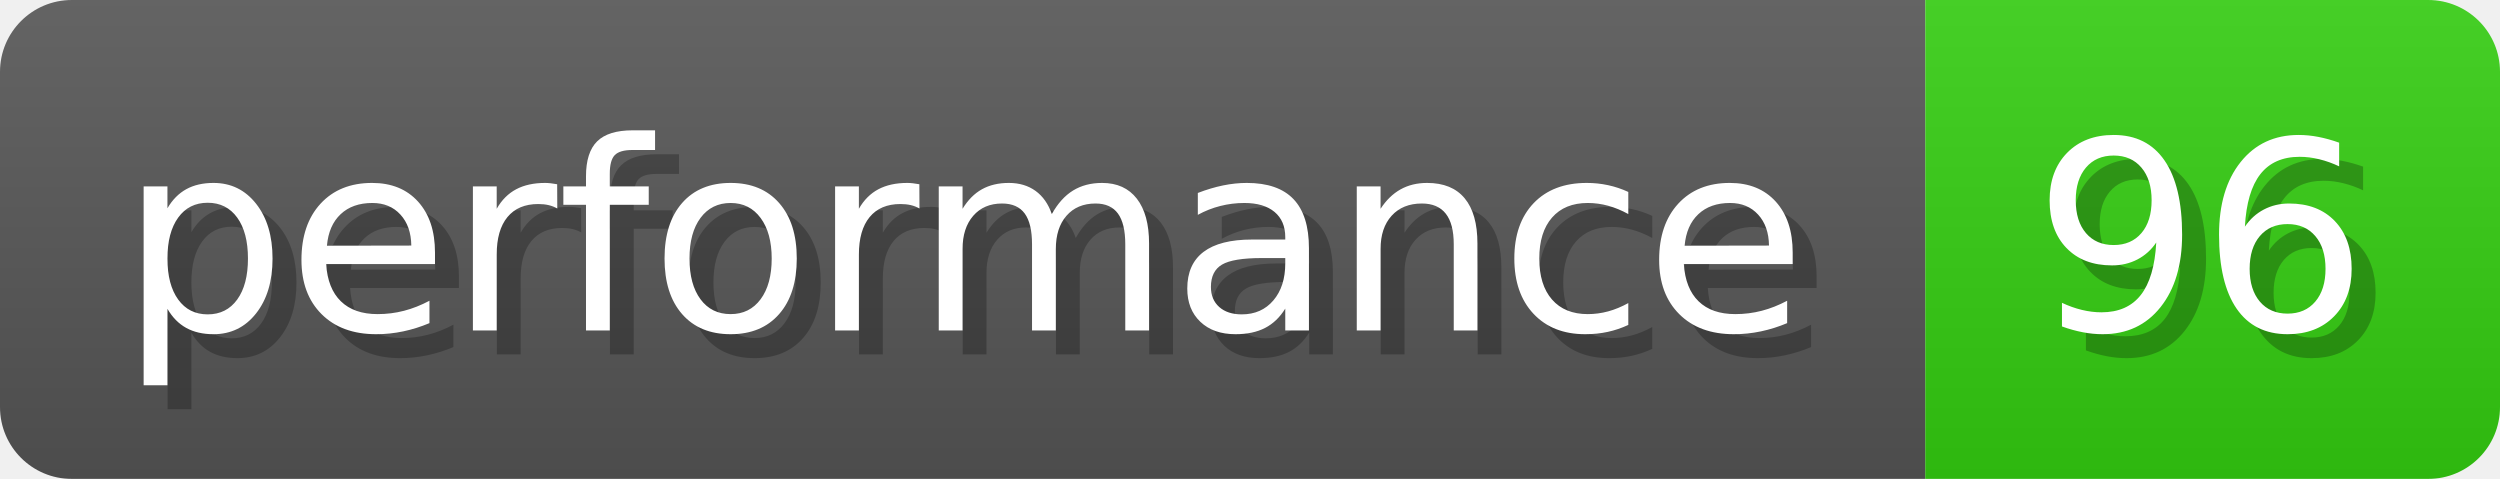
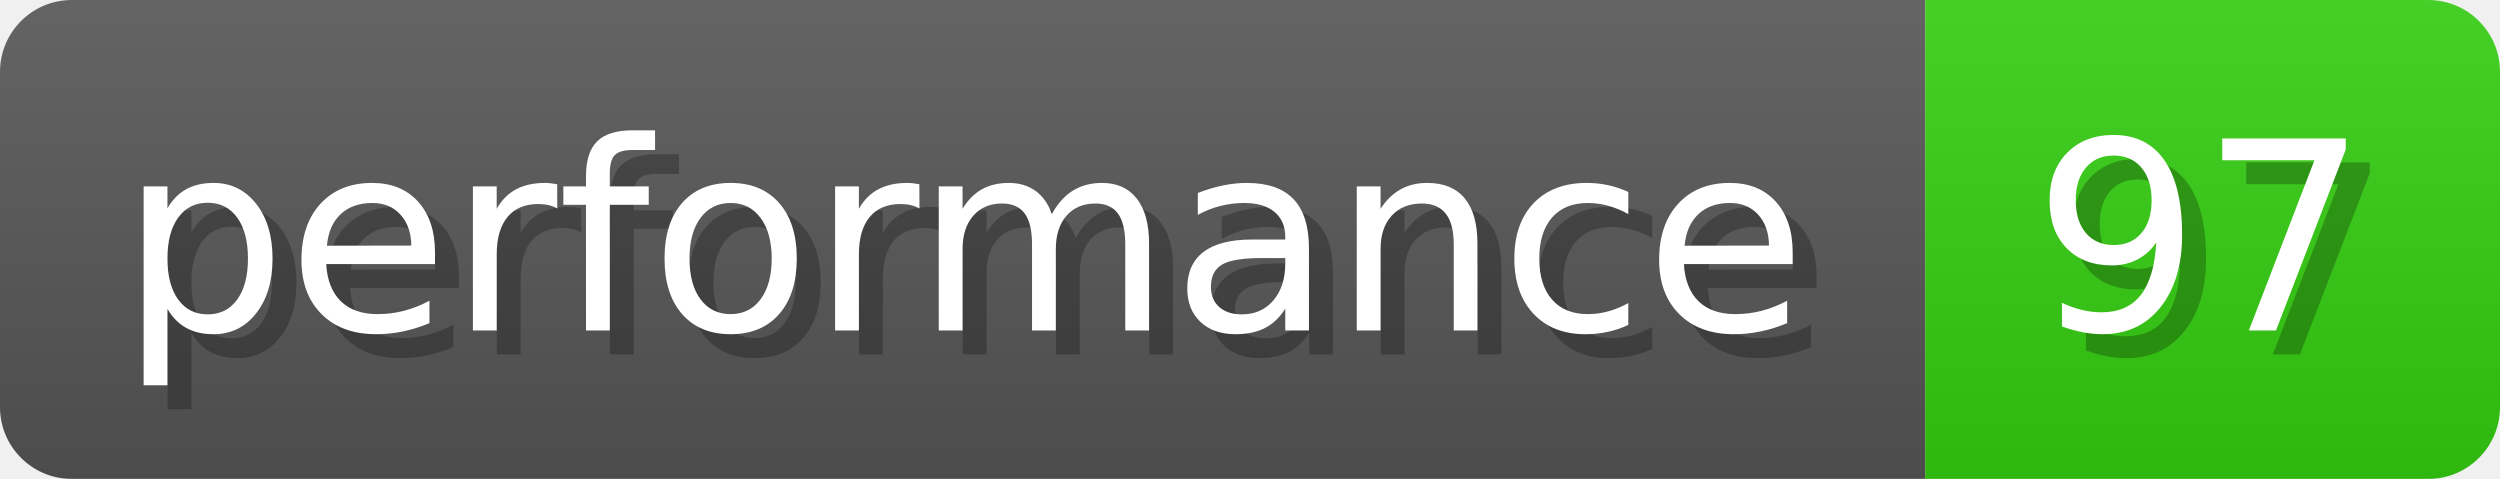
- <svg xmlns="http://www.w3.org/2000/svg" width="104.4" height="20" viewBox="0 0 1044 200" role="img" aria-label="performance: 96">
+ <svg xmlns="http://www.w3.org/2000/svg" width="104.4" height="20" viewBox="0 0 1044 200" role="img" aria-label="performance: 97">
  <linearGradient id="a" x2="0" y2="100%">
    <stop offset="0" stop-opacity=".1" stop-color="#EEE" />
    <stop offset="1" stop-opacity=".1" />
  </linearGradient>
  <mask id="m">
    <rect width="1044" height="200" rx="30" fill="#FFF" />
  </mask>
  <g mask="url(#m)">
    <rect width="804" height="200" fill="#555" />
    <rect width="240" height="200" fill="#3C1" x="804" />
    <rect width="1044" height="200" fill="url(#a)" />
  </g>
  <g aria-hidden="true" fill="#fff" text-anchor="start" font-family="Verdana,DejaVu Sans,sans-serif" font-size="110">
    <text x="60" y="148" textLength="704" fill="#000" opacity="0.25">performance</text>
    <text x="50" y="138" textLength="704">performance</text>
-     <text x="859" y="148" textLength="140" fill="#000" opacity="0.25">96</text>
-     <text x="849" y="138" textLength="140">96</text>
+     <text x="859" y="148" textLength="140" fill="#000" opacity="0.25">97</text>
+     <text x="849" y="138" textLength="140">97</text>
  </g>
</svg>
